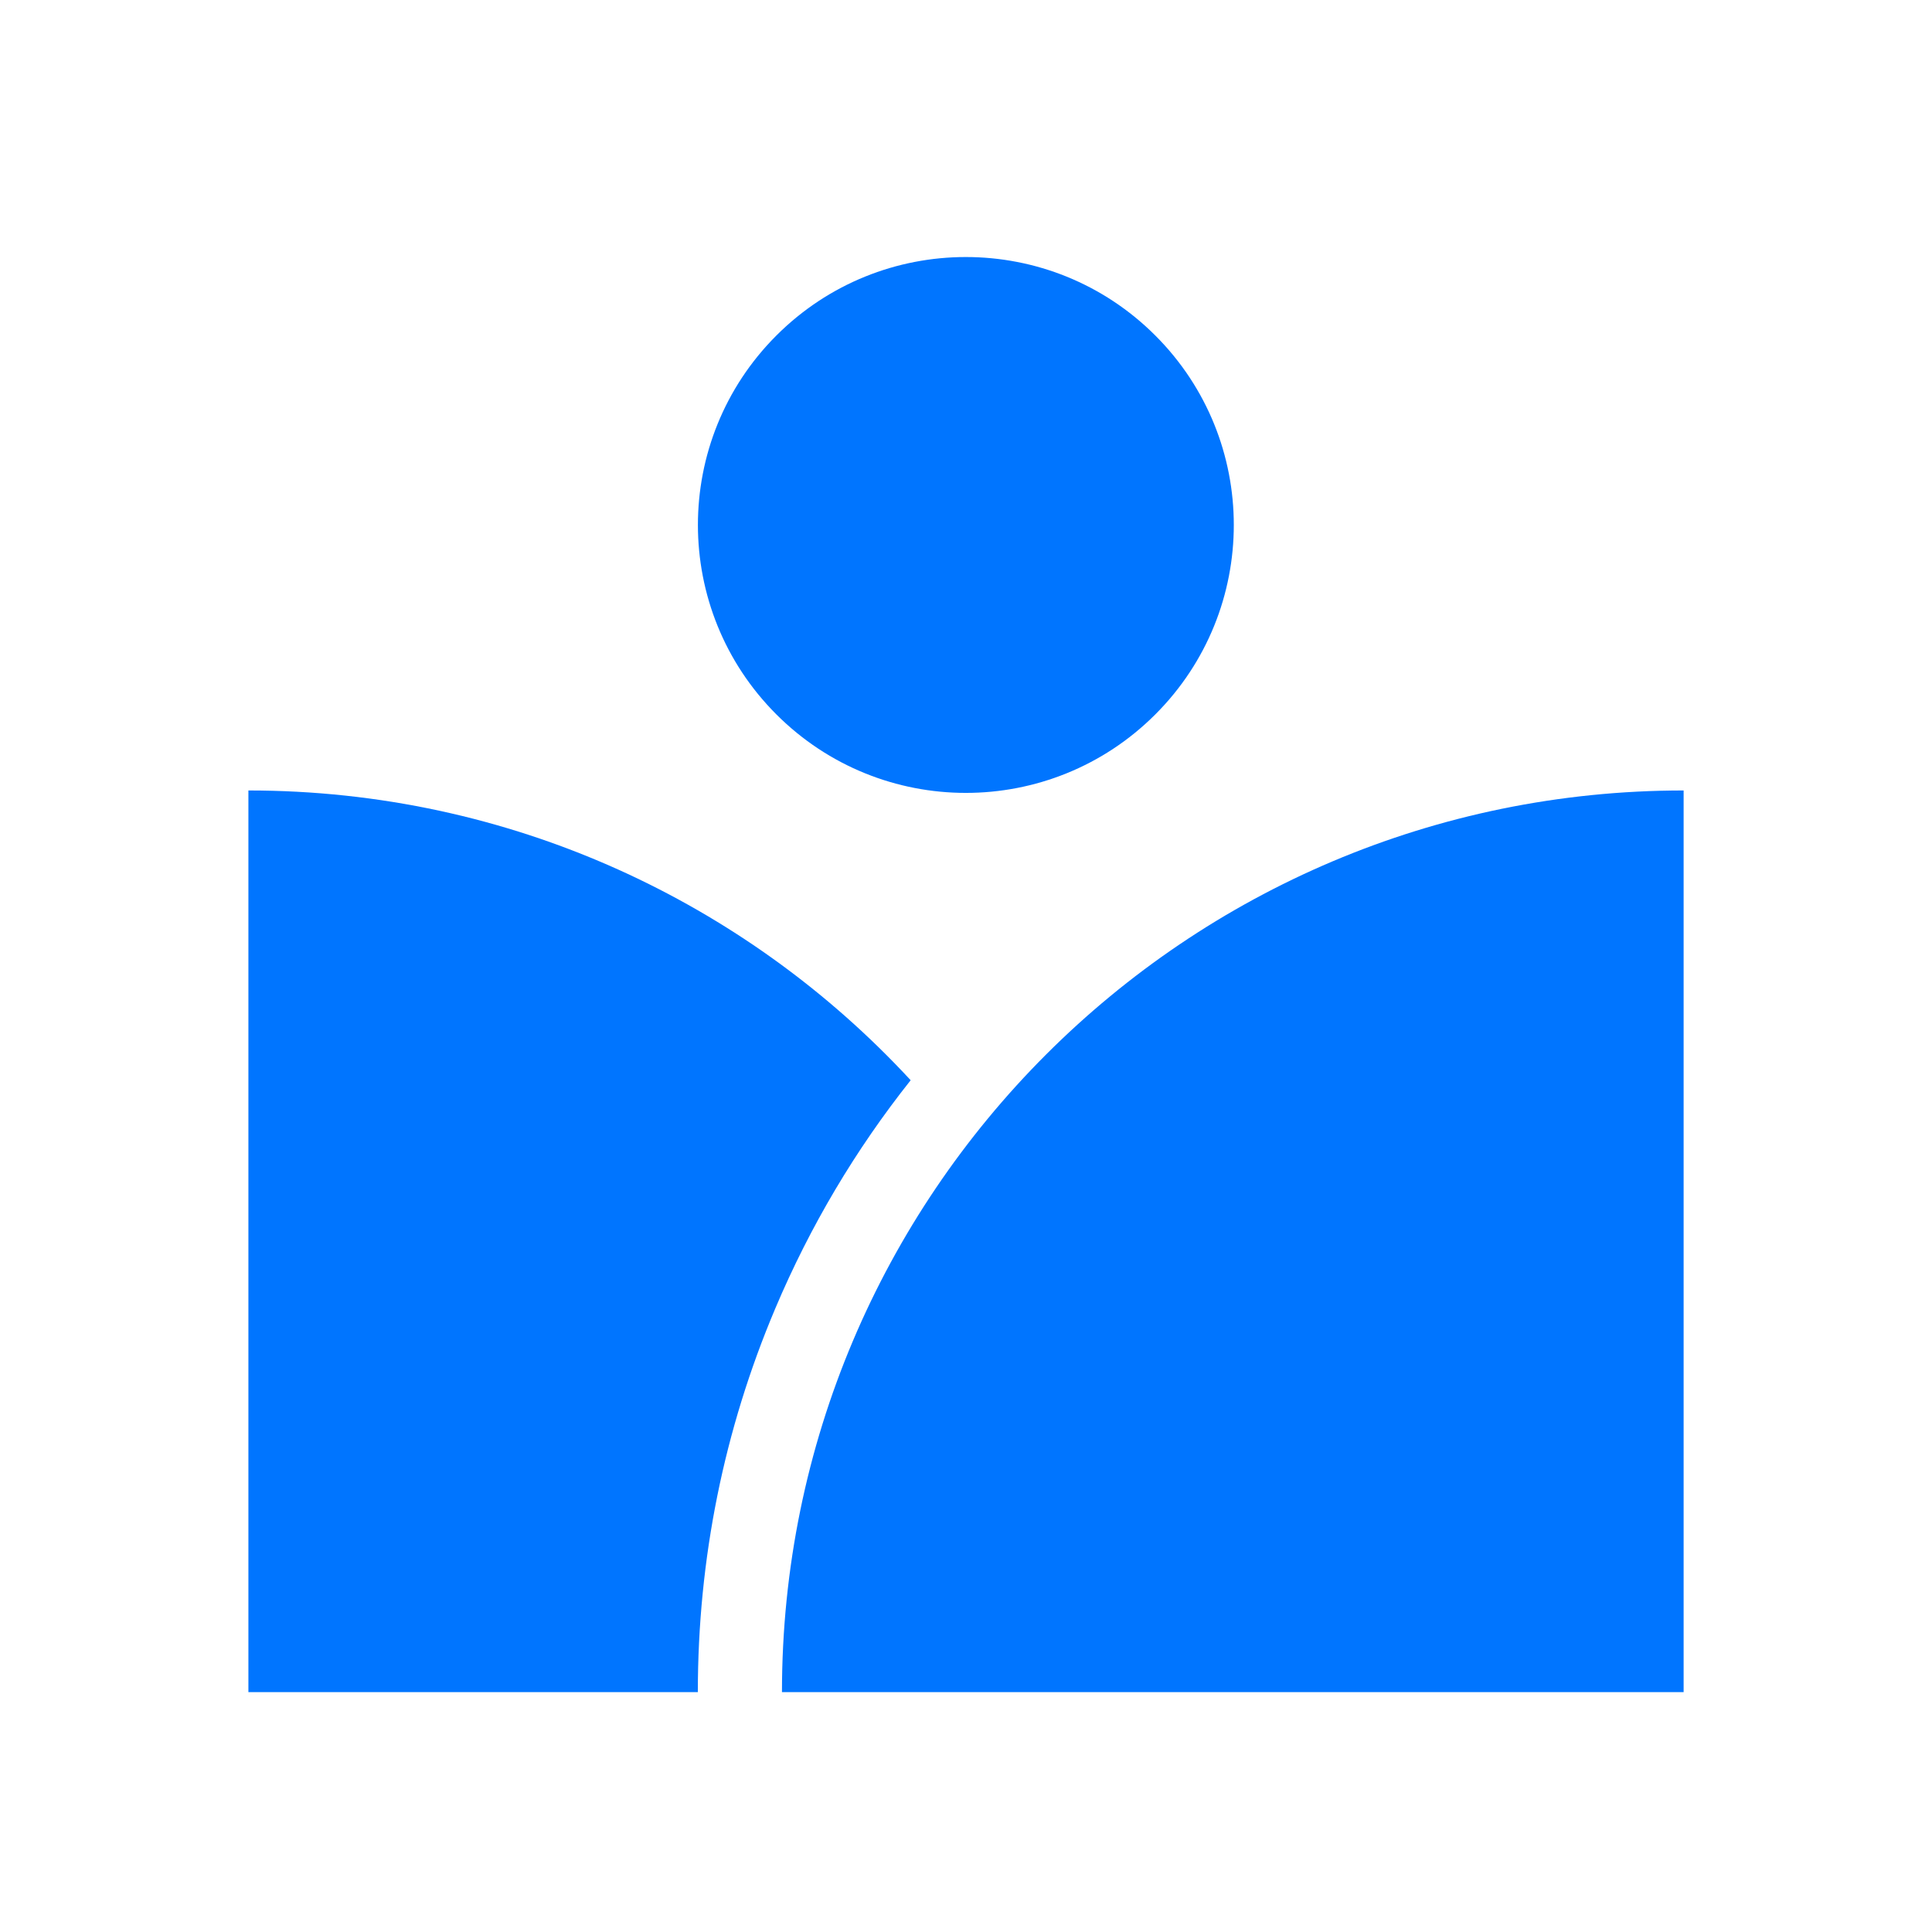
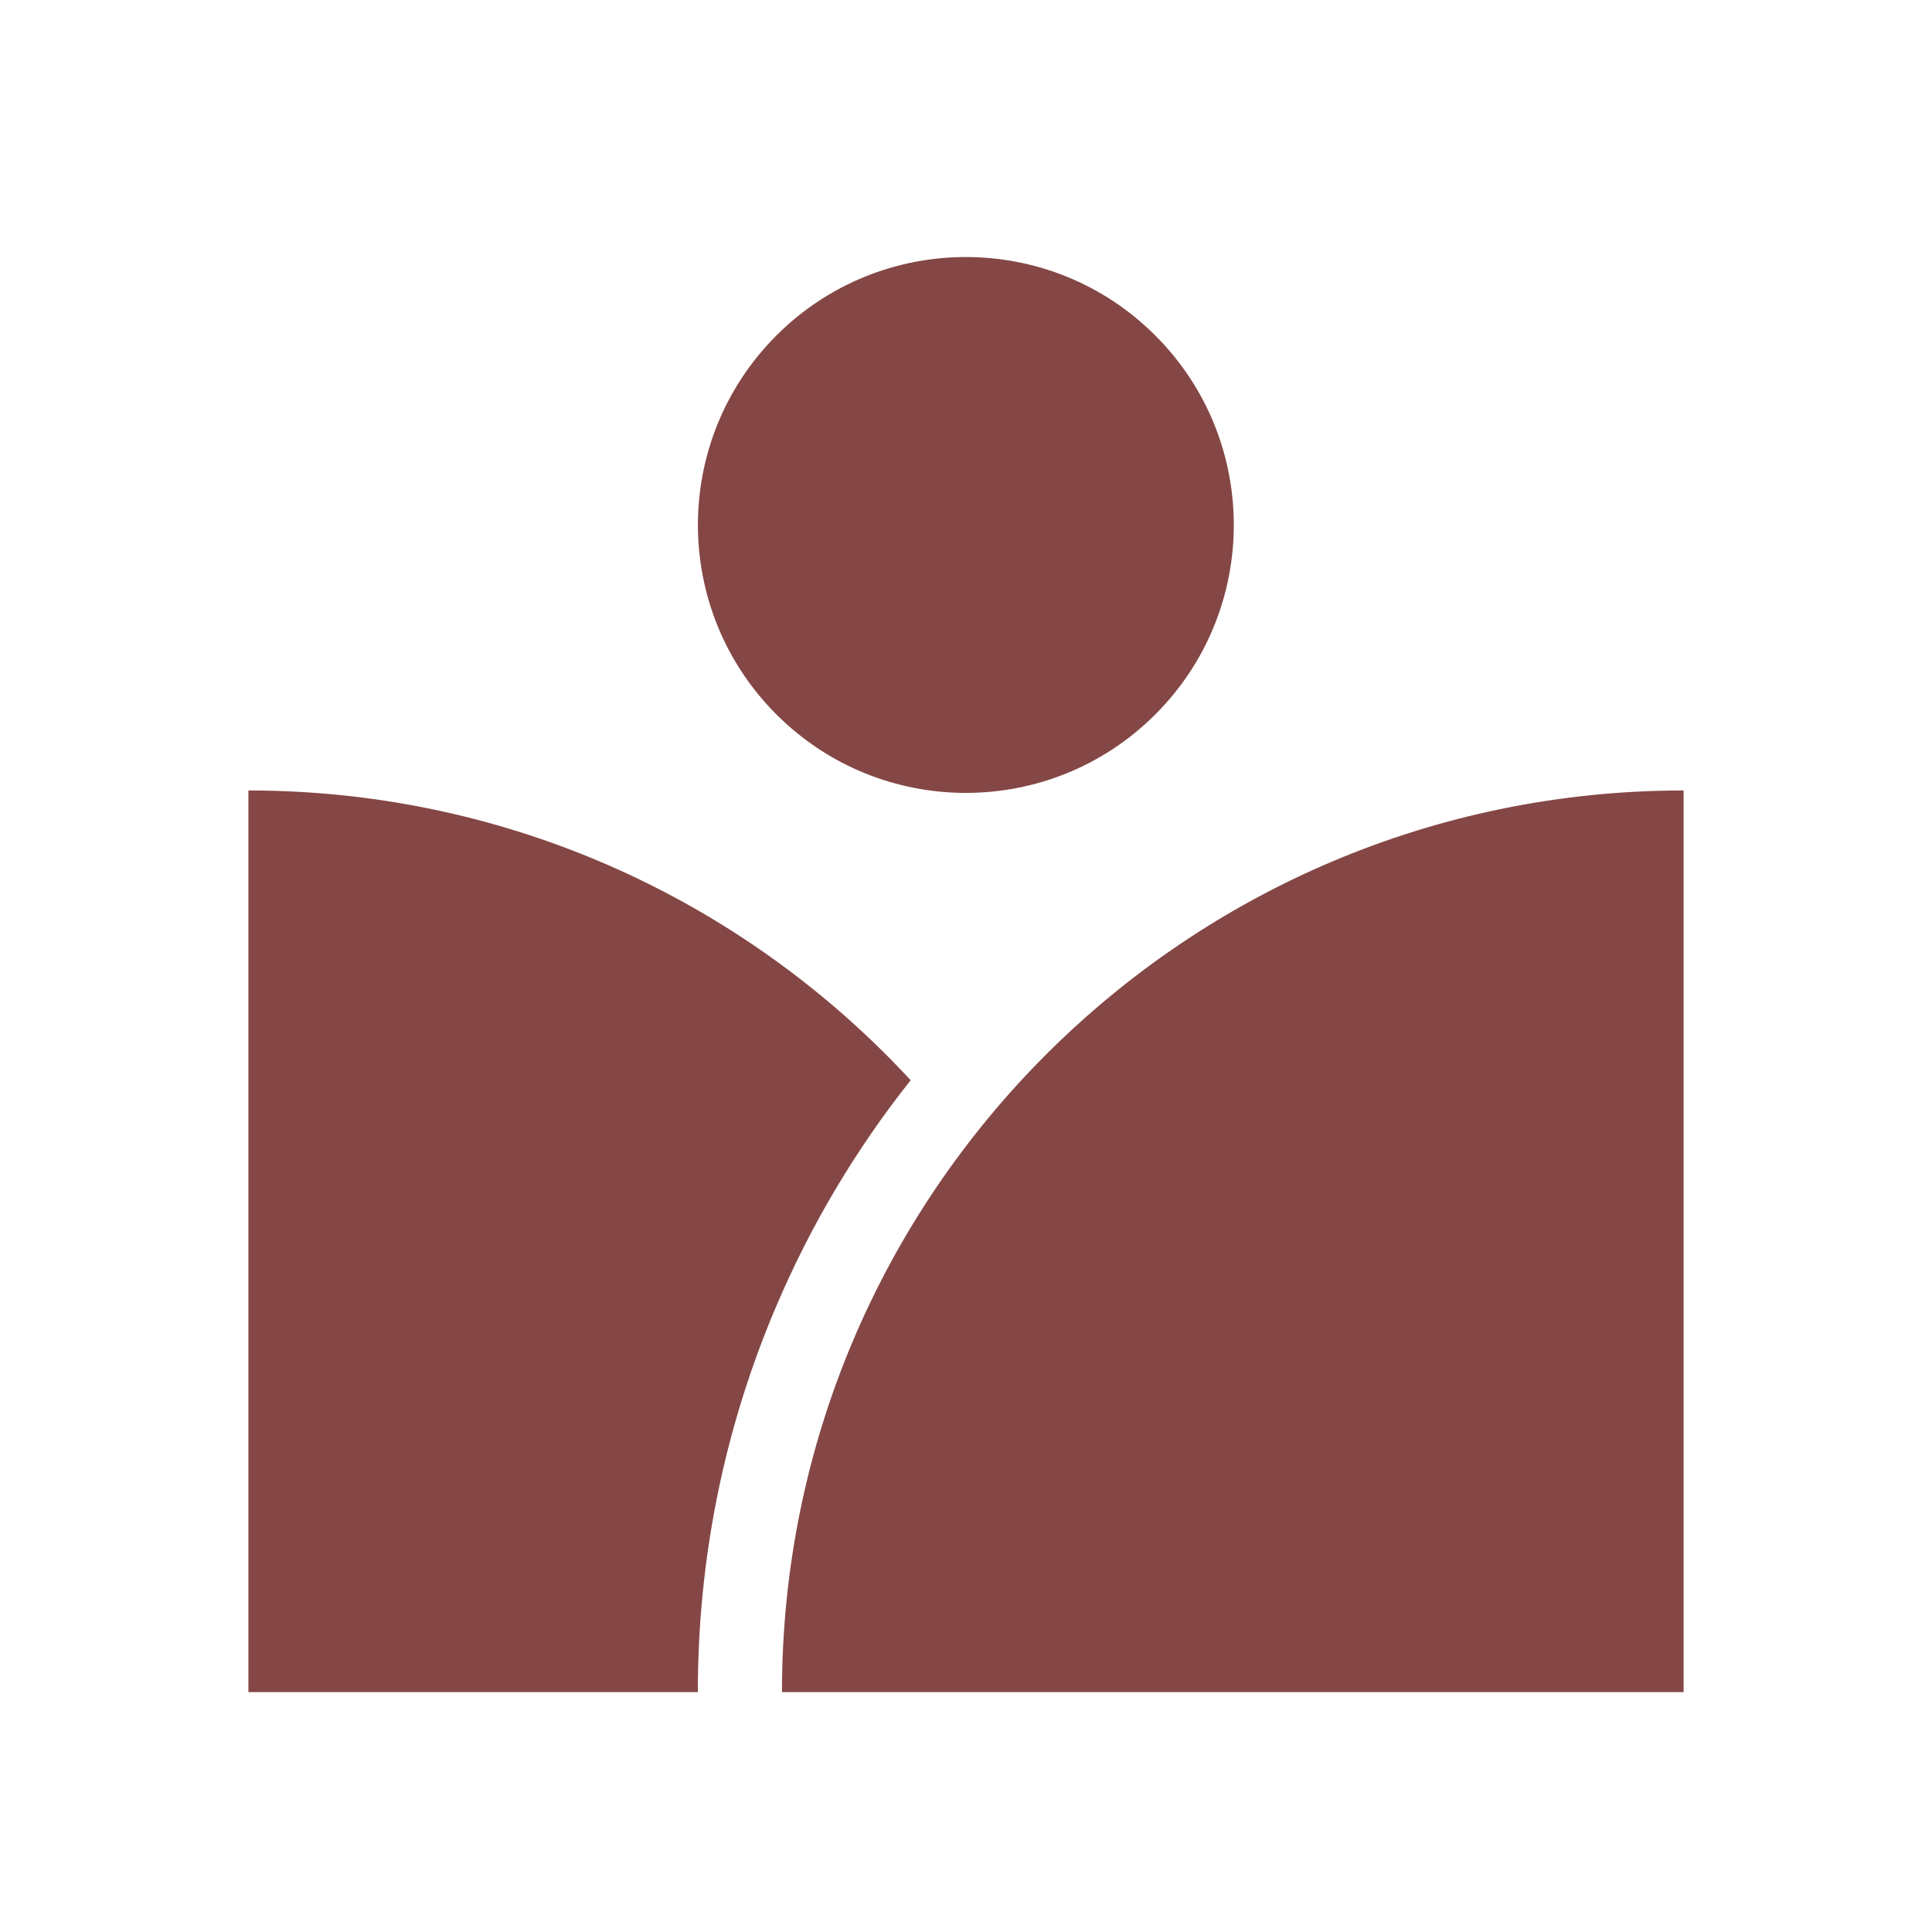
<svg xmlns="http://www.w3.org/2000/svg" width="70" height="70" viewBox="0 0 70 70" fill="none">
-   <path d="M41.859 25.885C45.651 22.094 45.651 15.947 41.859 12.156C38.068 8.365 31.921 8.365 28.13 12.156C24.339 15.947 24.339 22.094 28.13 25.885C31.921 29.676 38.068 29.676 41.859 25.885Z" fill="#0075FF" />
-   <path d="M28.091 47.406C29.352 44.424 30.996 41.657 32.995 39.139C27.026 32.683 18.485 28.64 9 28.64V61.309H25.284C25.284 56.488 26.228 51.811 28.091 47.406Z" fill="#0075FF" />
-   <path d="M61.001 61.309V28.64C42.958 28.64 28.332 43.266 28.332 61.309H61.001Z" fill="#0075FF" />
+   <path d="M41.859 25.885C45.651 22.094 45.651 15.947 41.859 12.156C38.068 8.365 31.921 8.365 28.13 12.156C24.339 15.947 24.339 22.094 28.13 25.885C31.921 29.676 38.068 29.676 41.859 25.885Z" fill="#844745" />
+   <path d="M28.091 47.406C29.352 44.424 30.996 41.657 32.995 39.139C27.026 32.683 18.485 28.64 9 28.64V61.309H25.284C25.284 56.488 26.228 51.811 28.091 47.406Z" fill="#844745" />
+   <path d="M61.001 61.309V28.64C42.958 28.64 28.332 43.266 28.332 61.309H61.001Z" fill="#844745" />
</svg>
